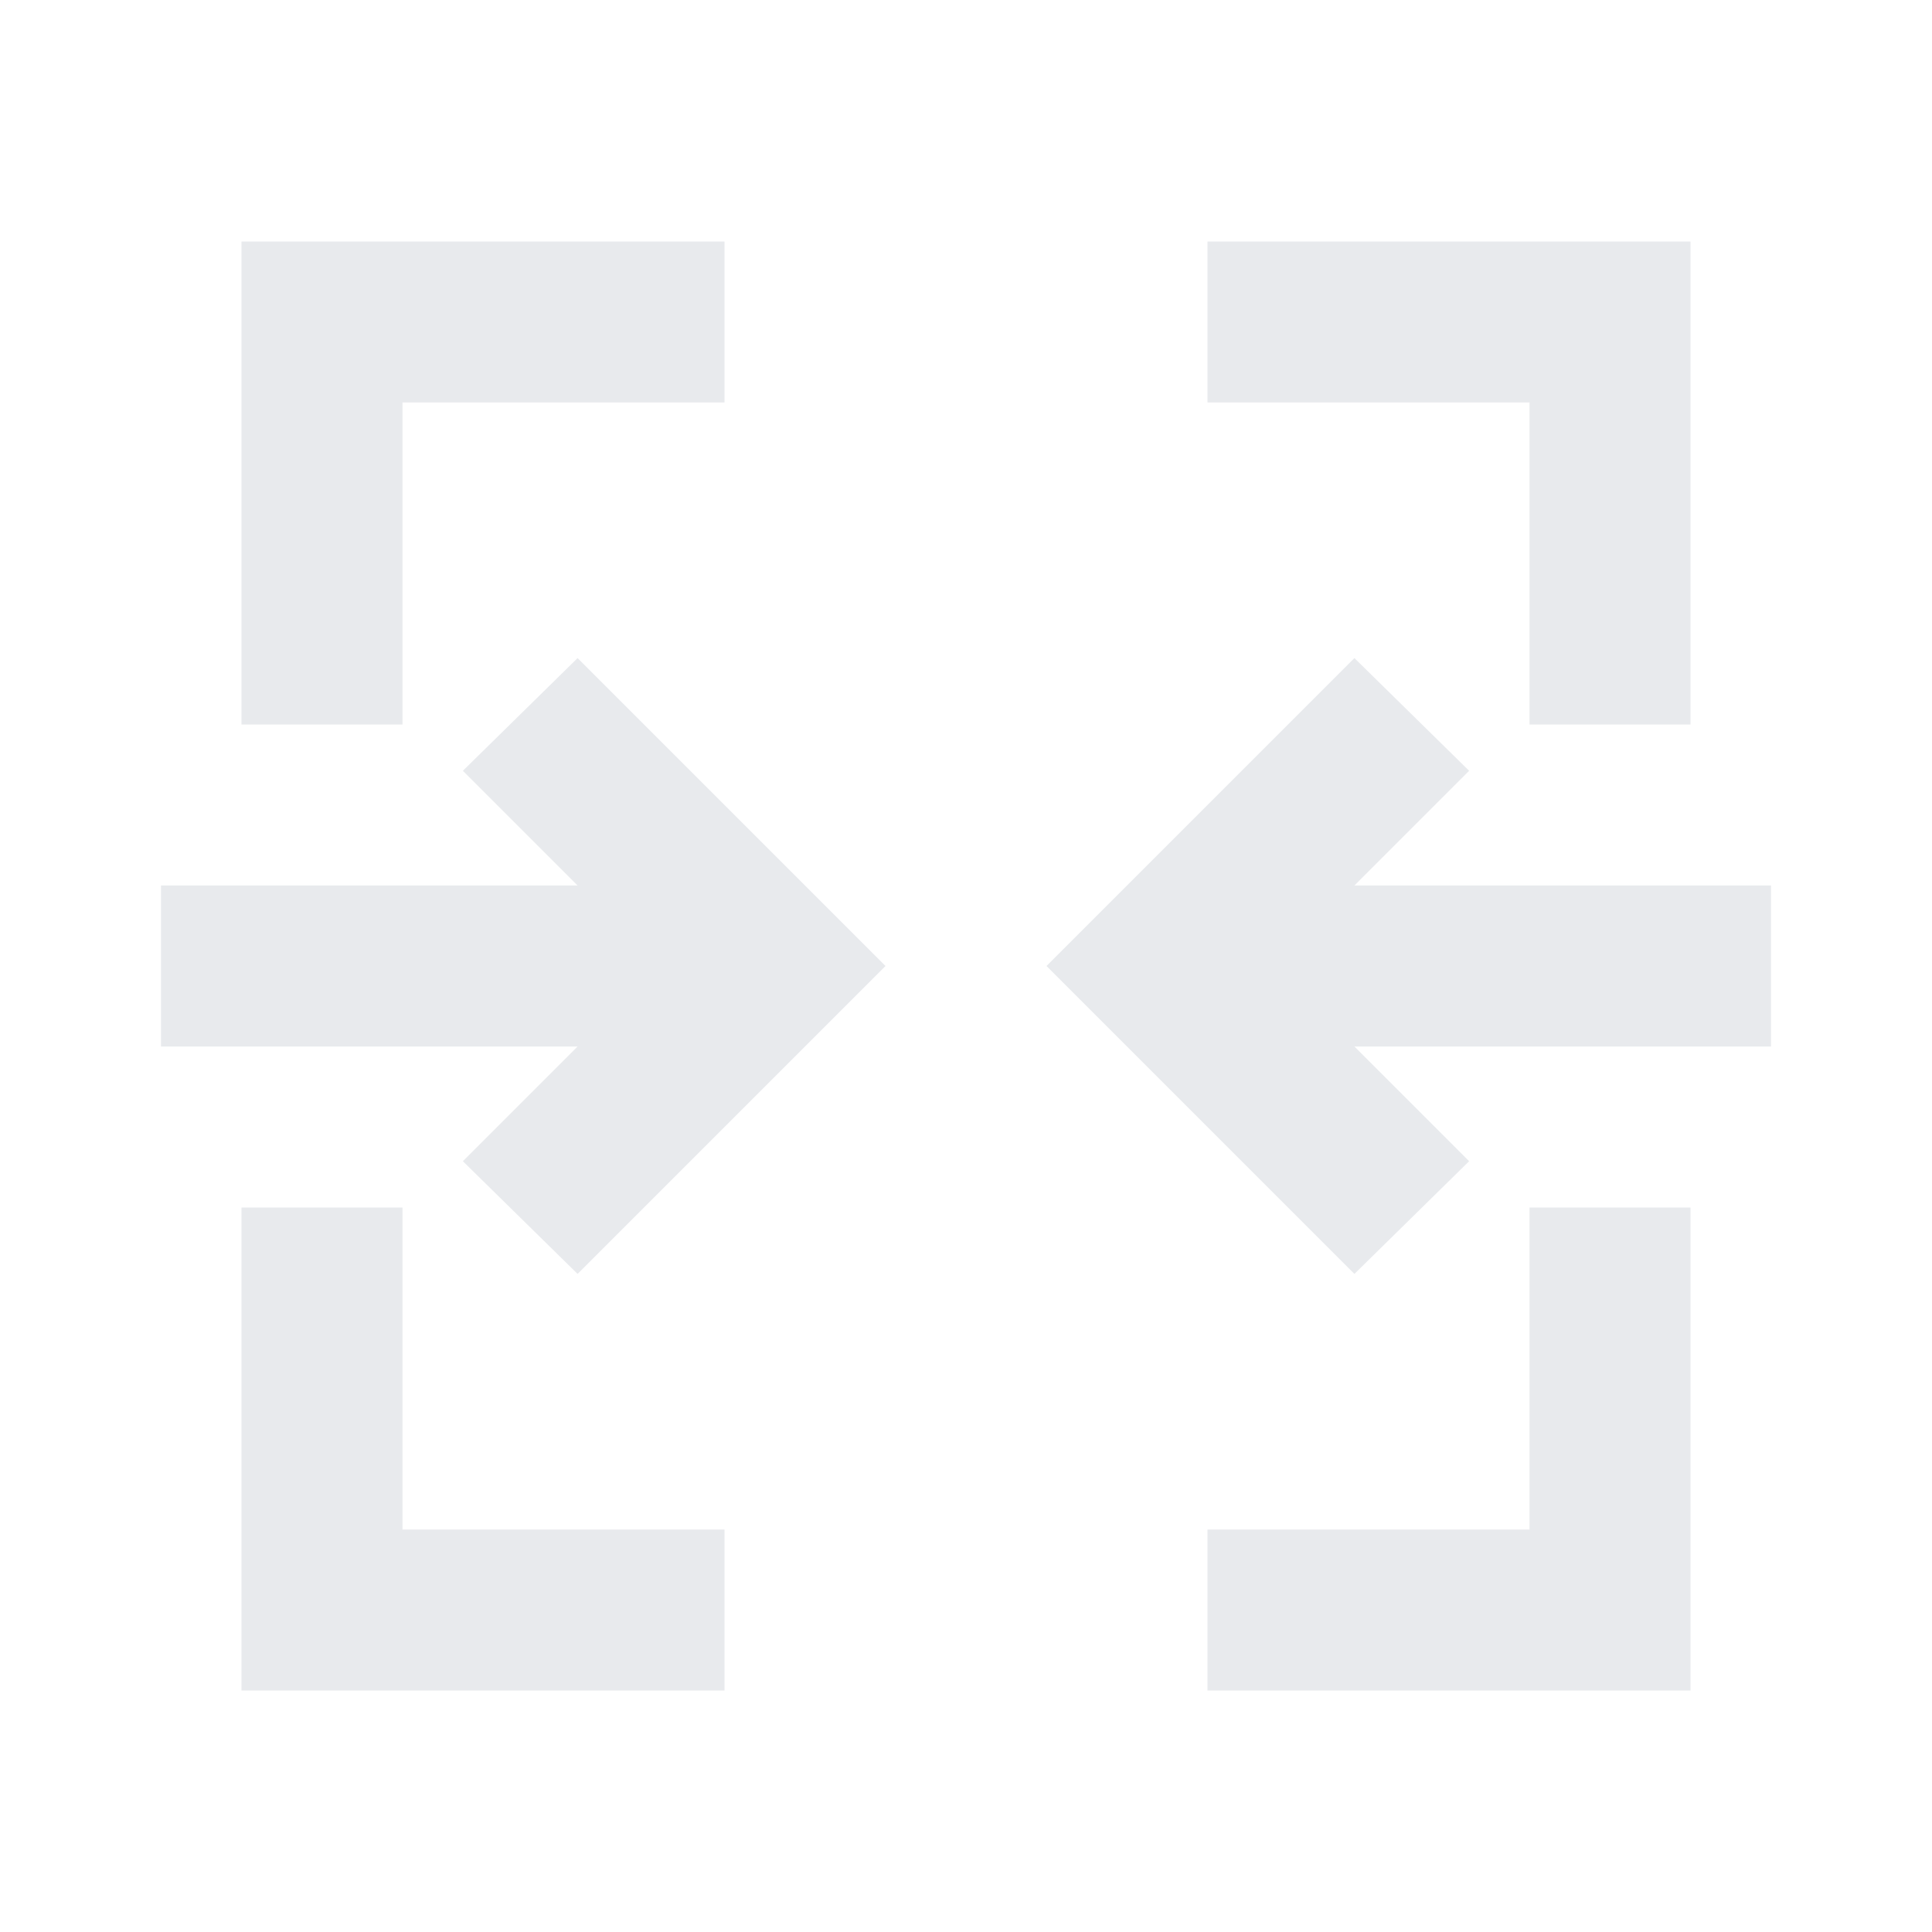
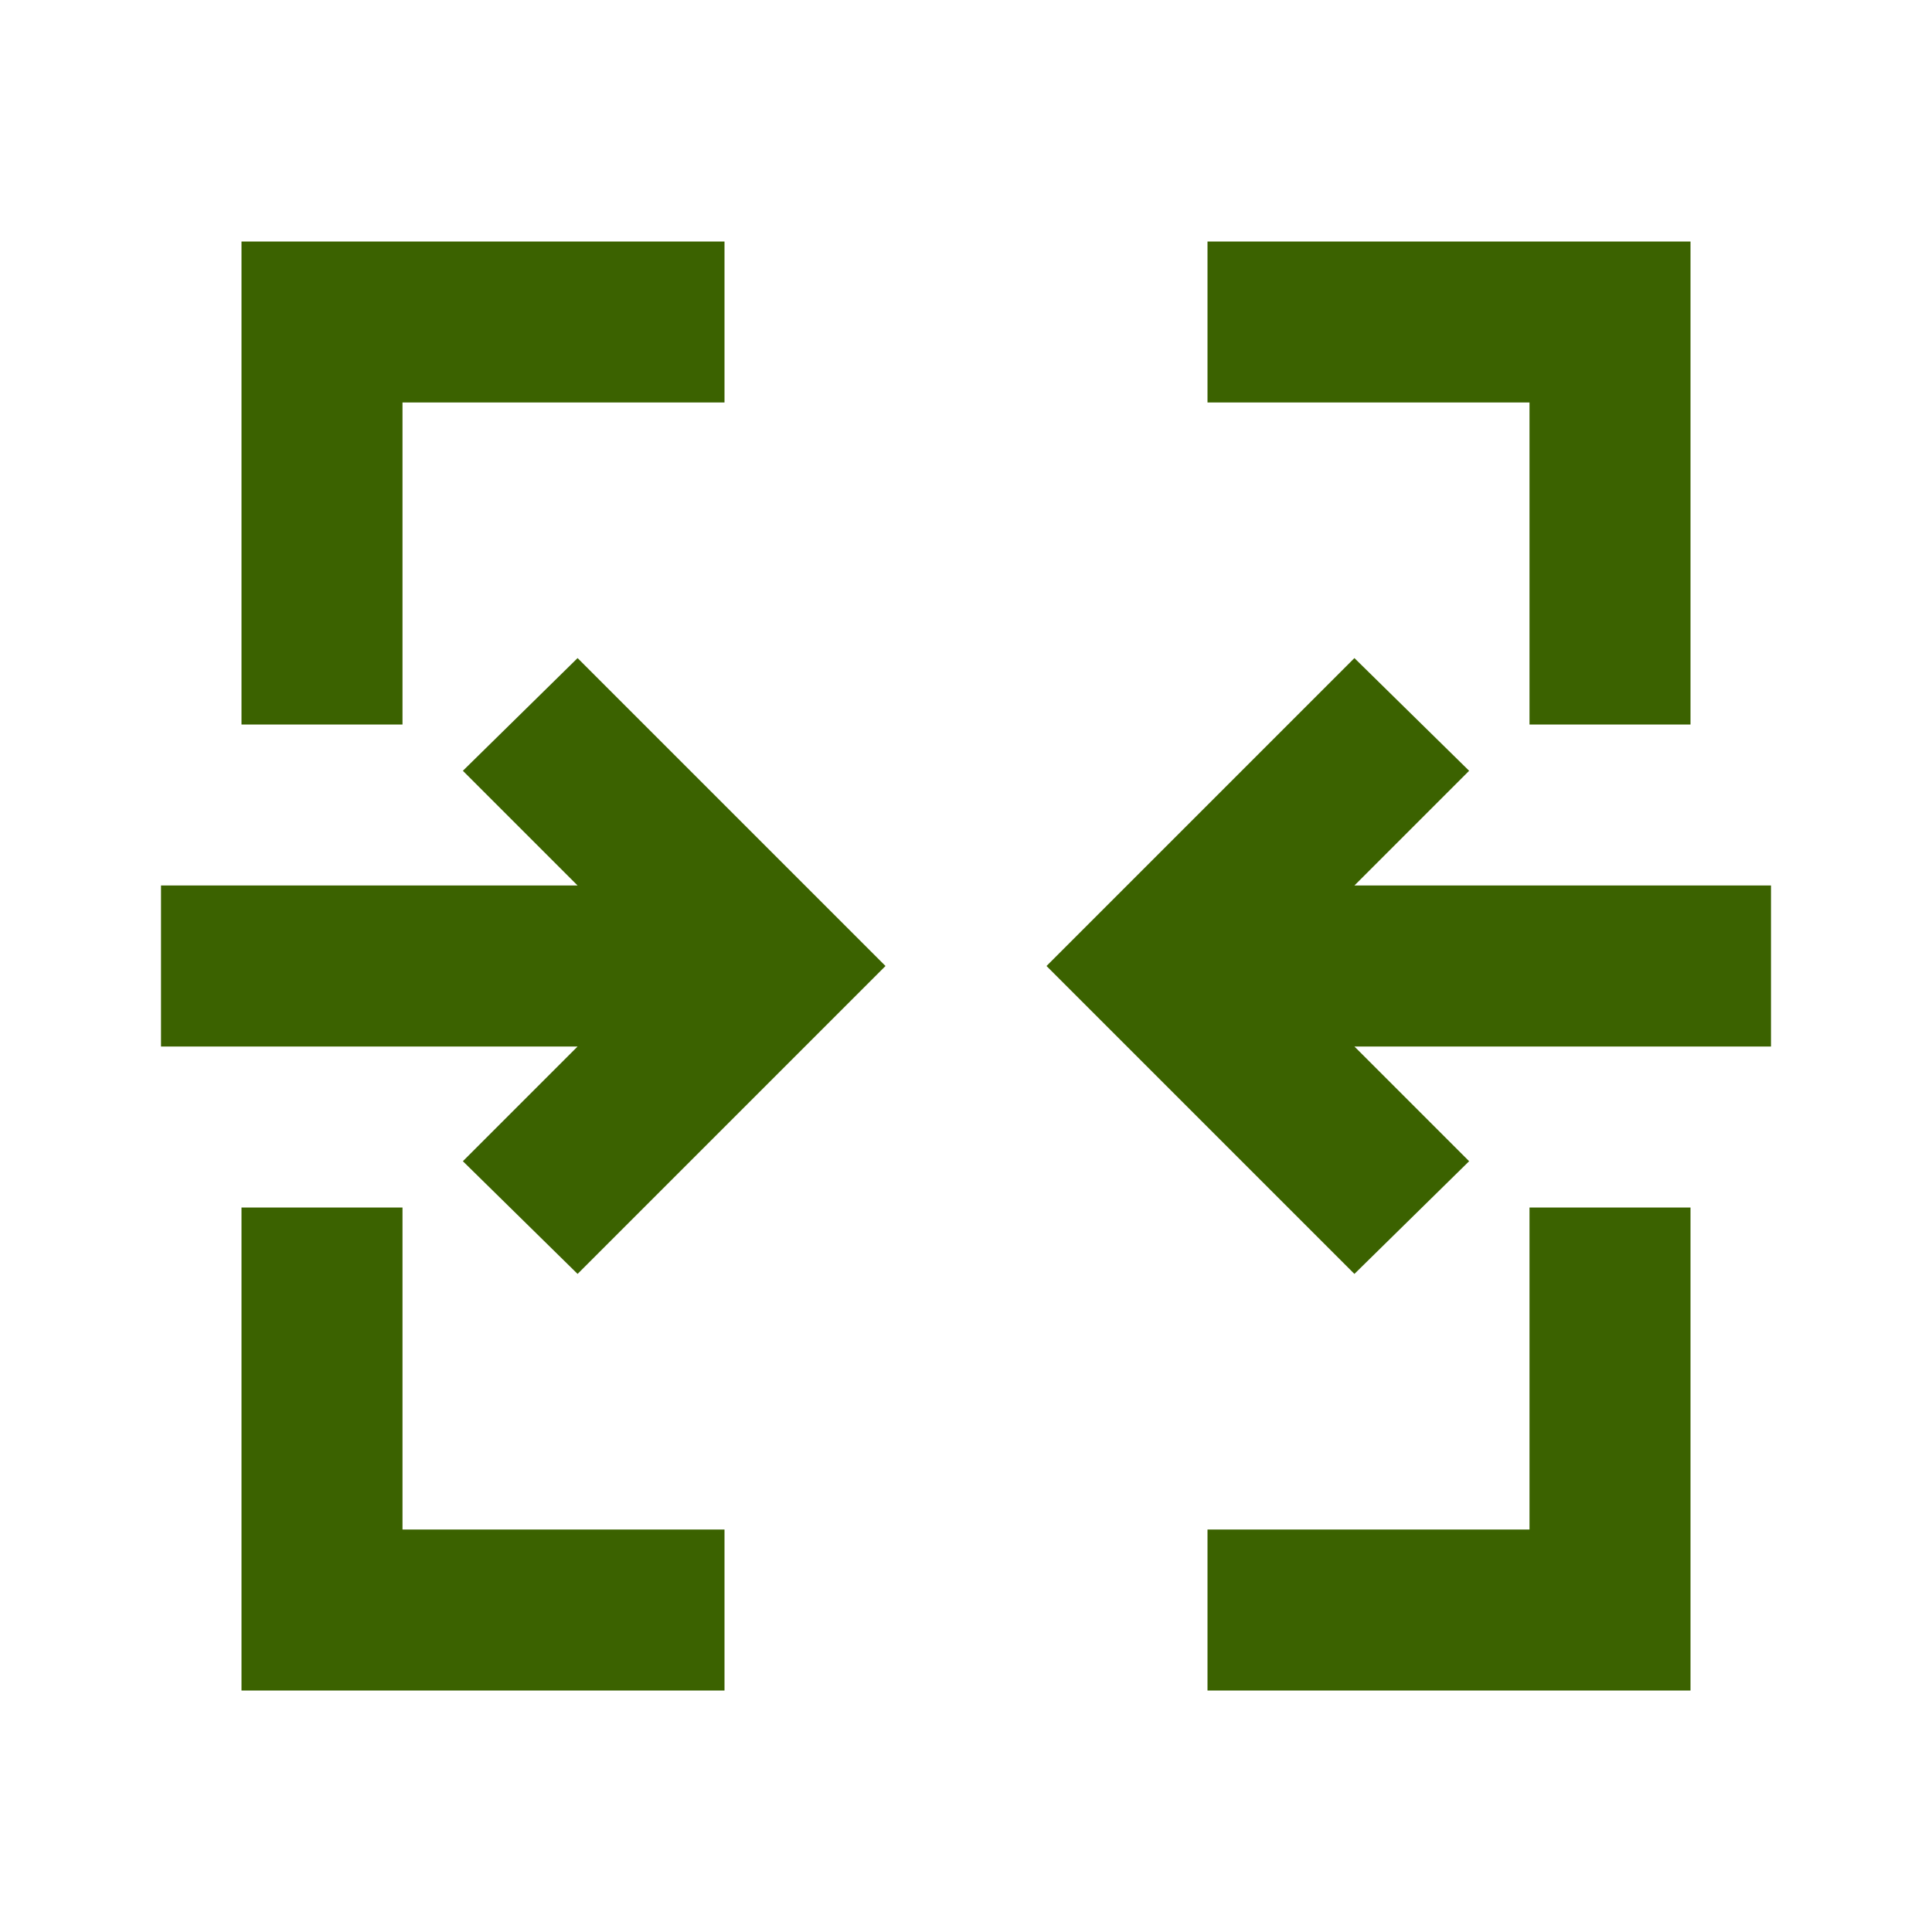
- <svg xmlns="http://www.w3.org/2000/svg" height="24px" viewBox="0 -960 960 960" width="24px" fill="#e8eaed">
+ <svg xmlns="http://www.w3.org/2000/svg" height="24px" viewBox="0 -960 960 960" width="24px" fill="#3B6200">
  <path d="M120-120v-240h80v160h160v80H120Zm480 0v-80h160v-160h80v240H600ZM287-327l-57-56 57-57H80v-80h207l-57-57 57-56 153 153-153 153Zm386 0L520-480l153-153 57 56-57 57h207v80H673l57 57-57 56ZM120-600v-240h240v80H200v160h-80Zm640 0v-160H600v-80h240v240h-80Z" />
</svg>
